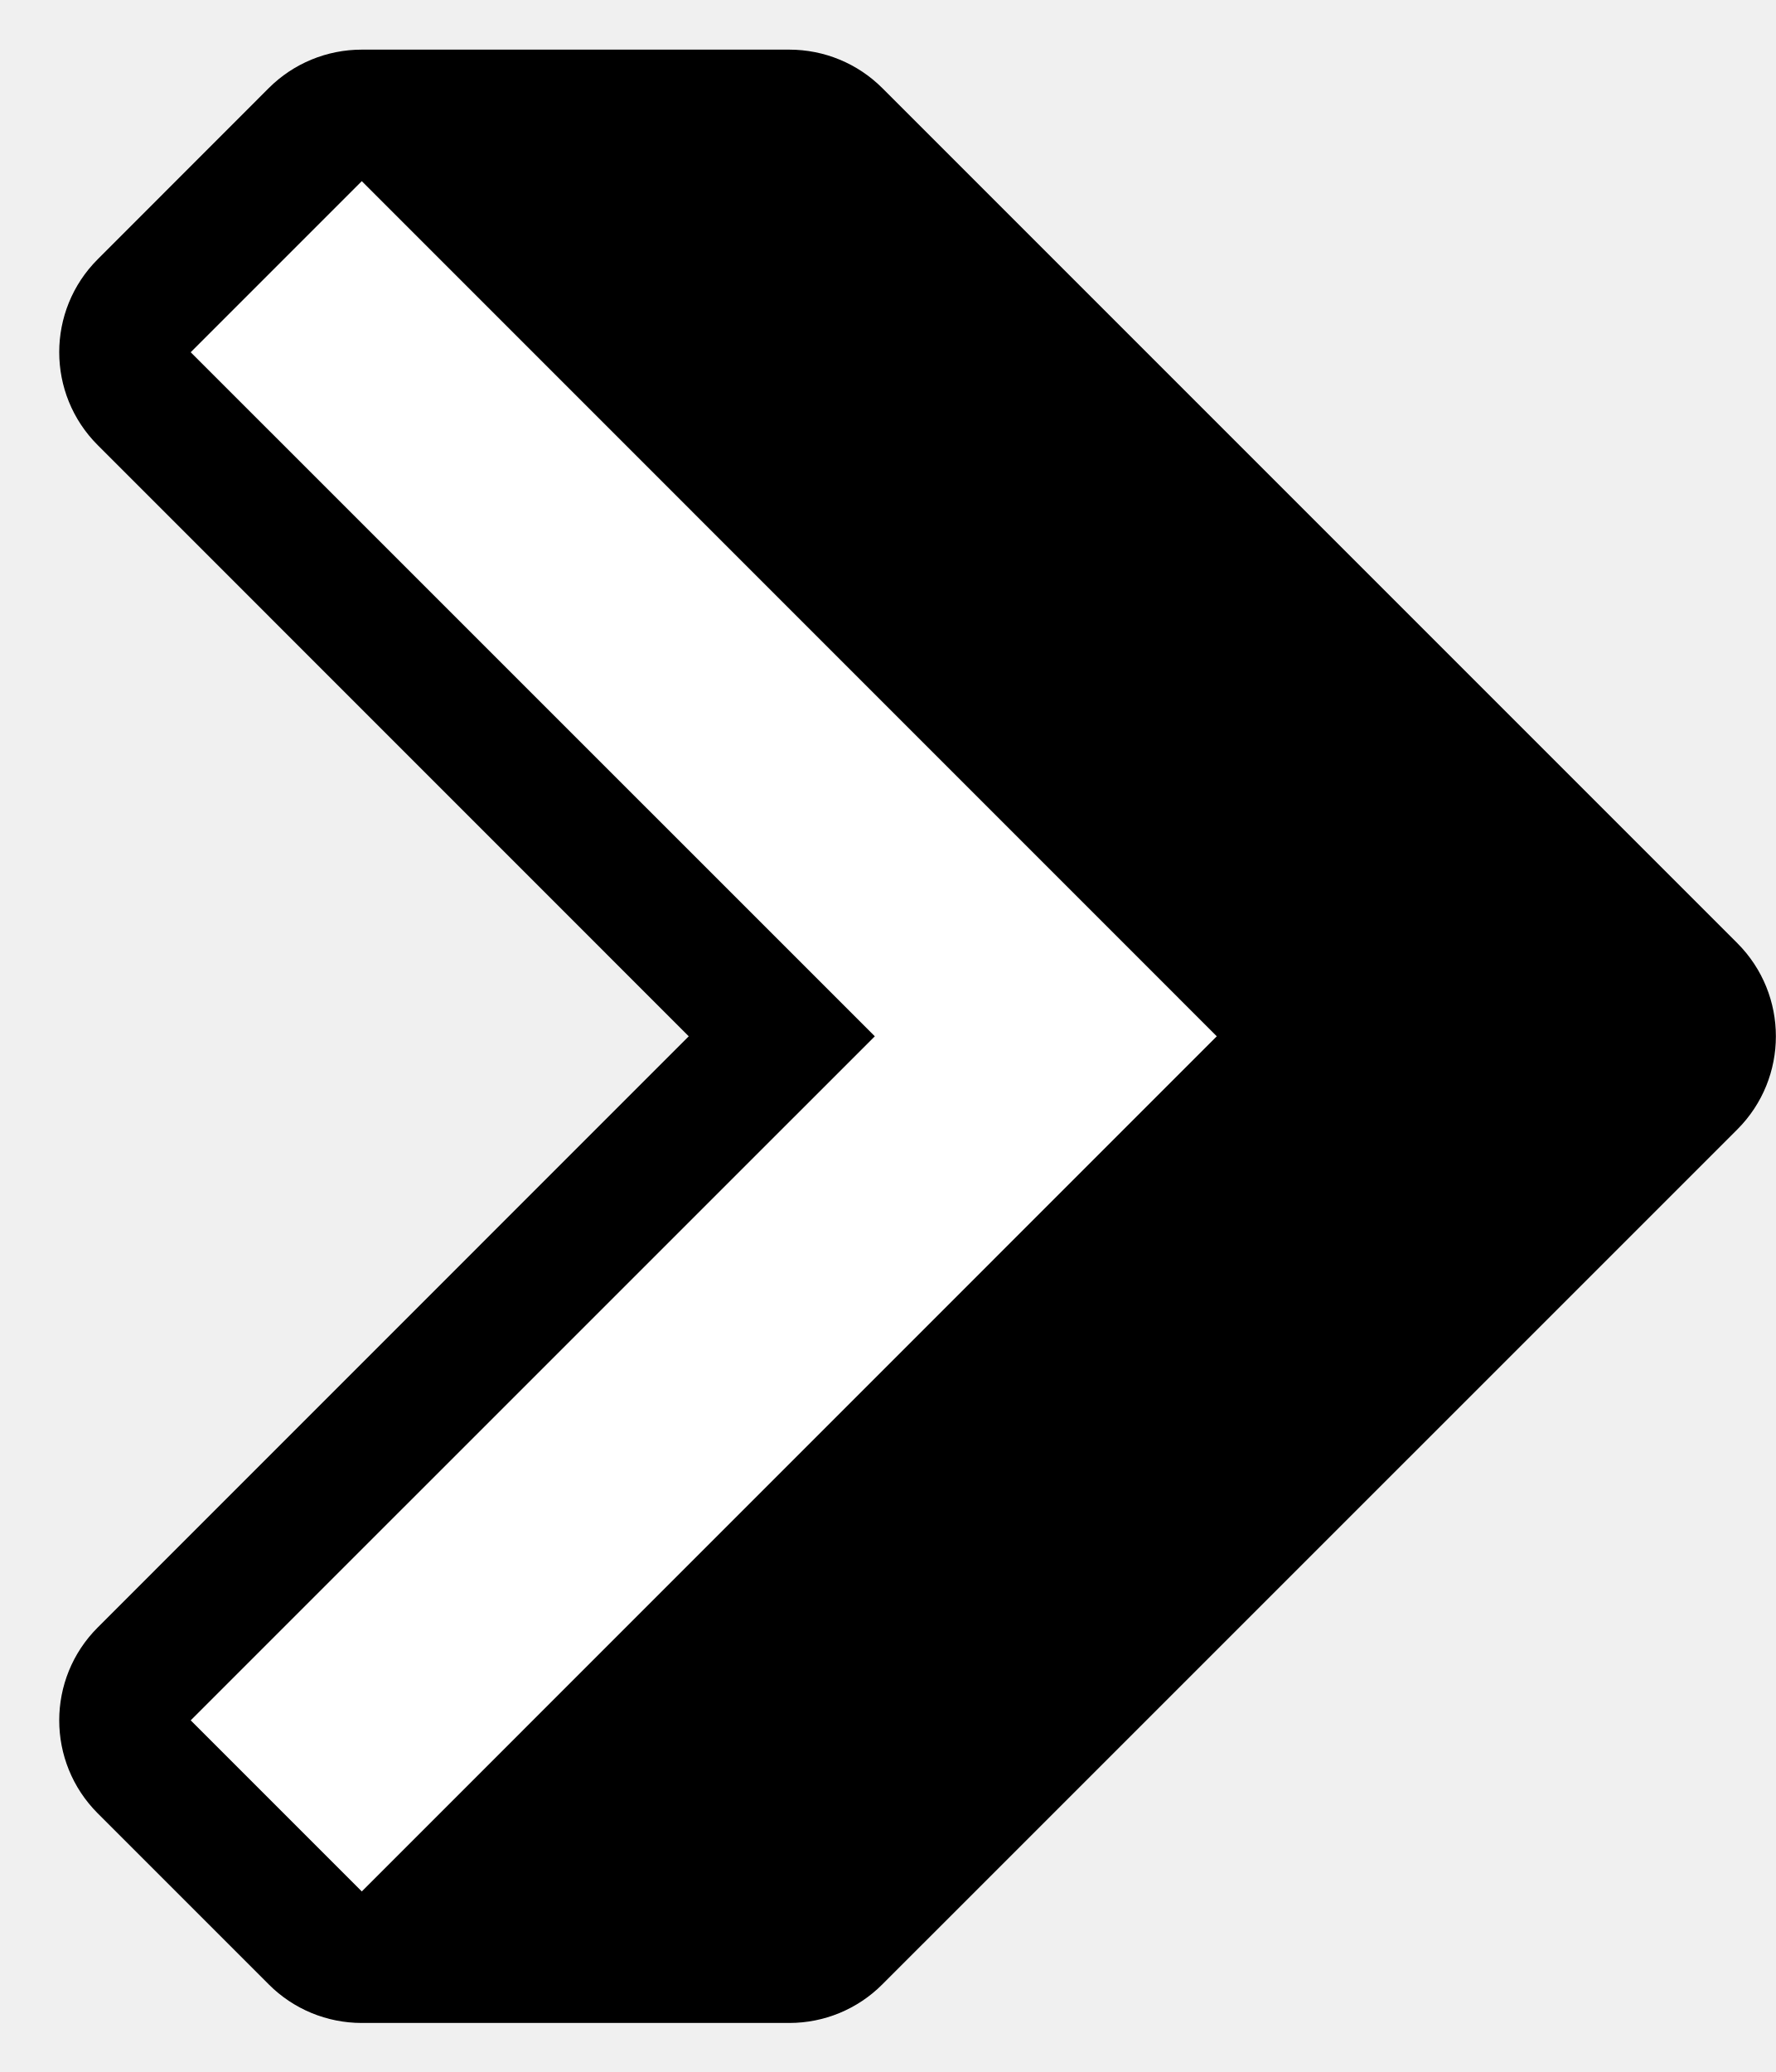
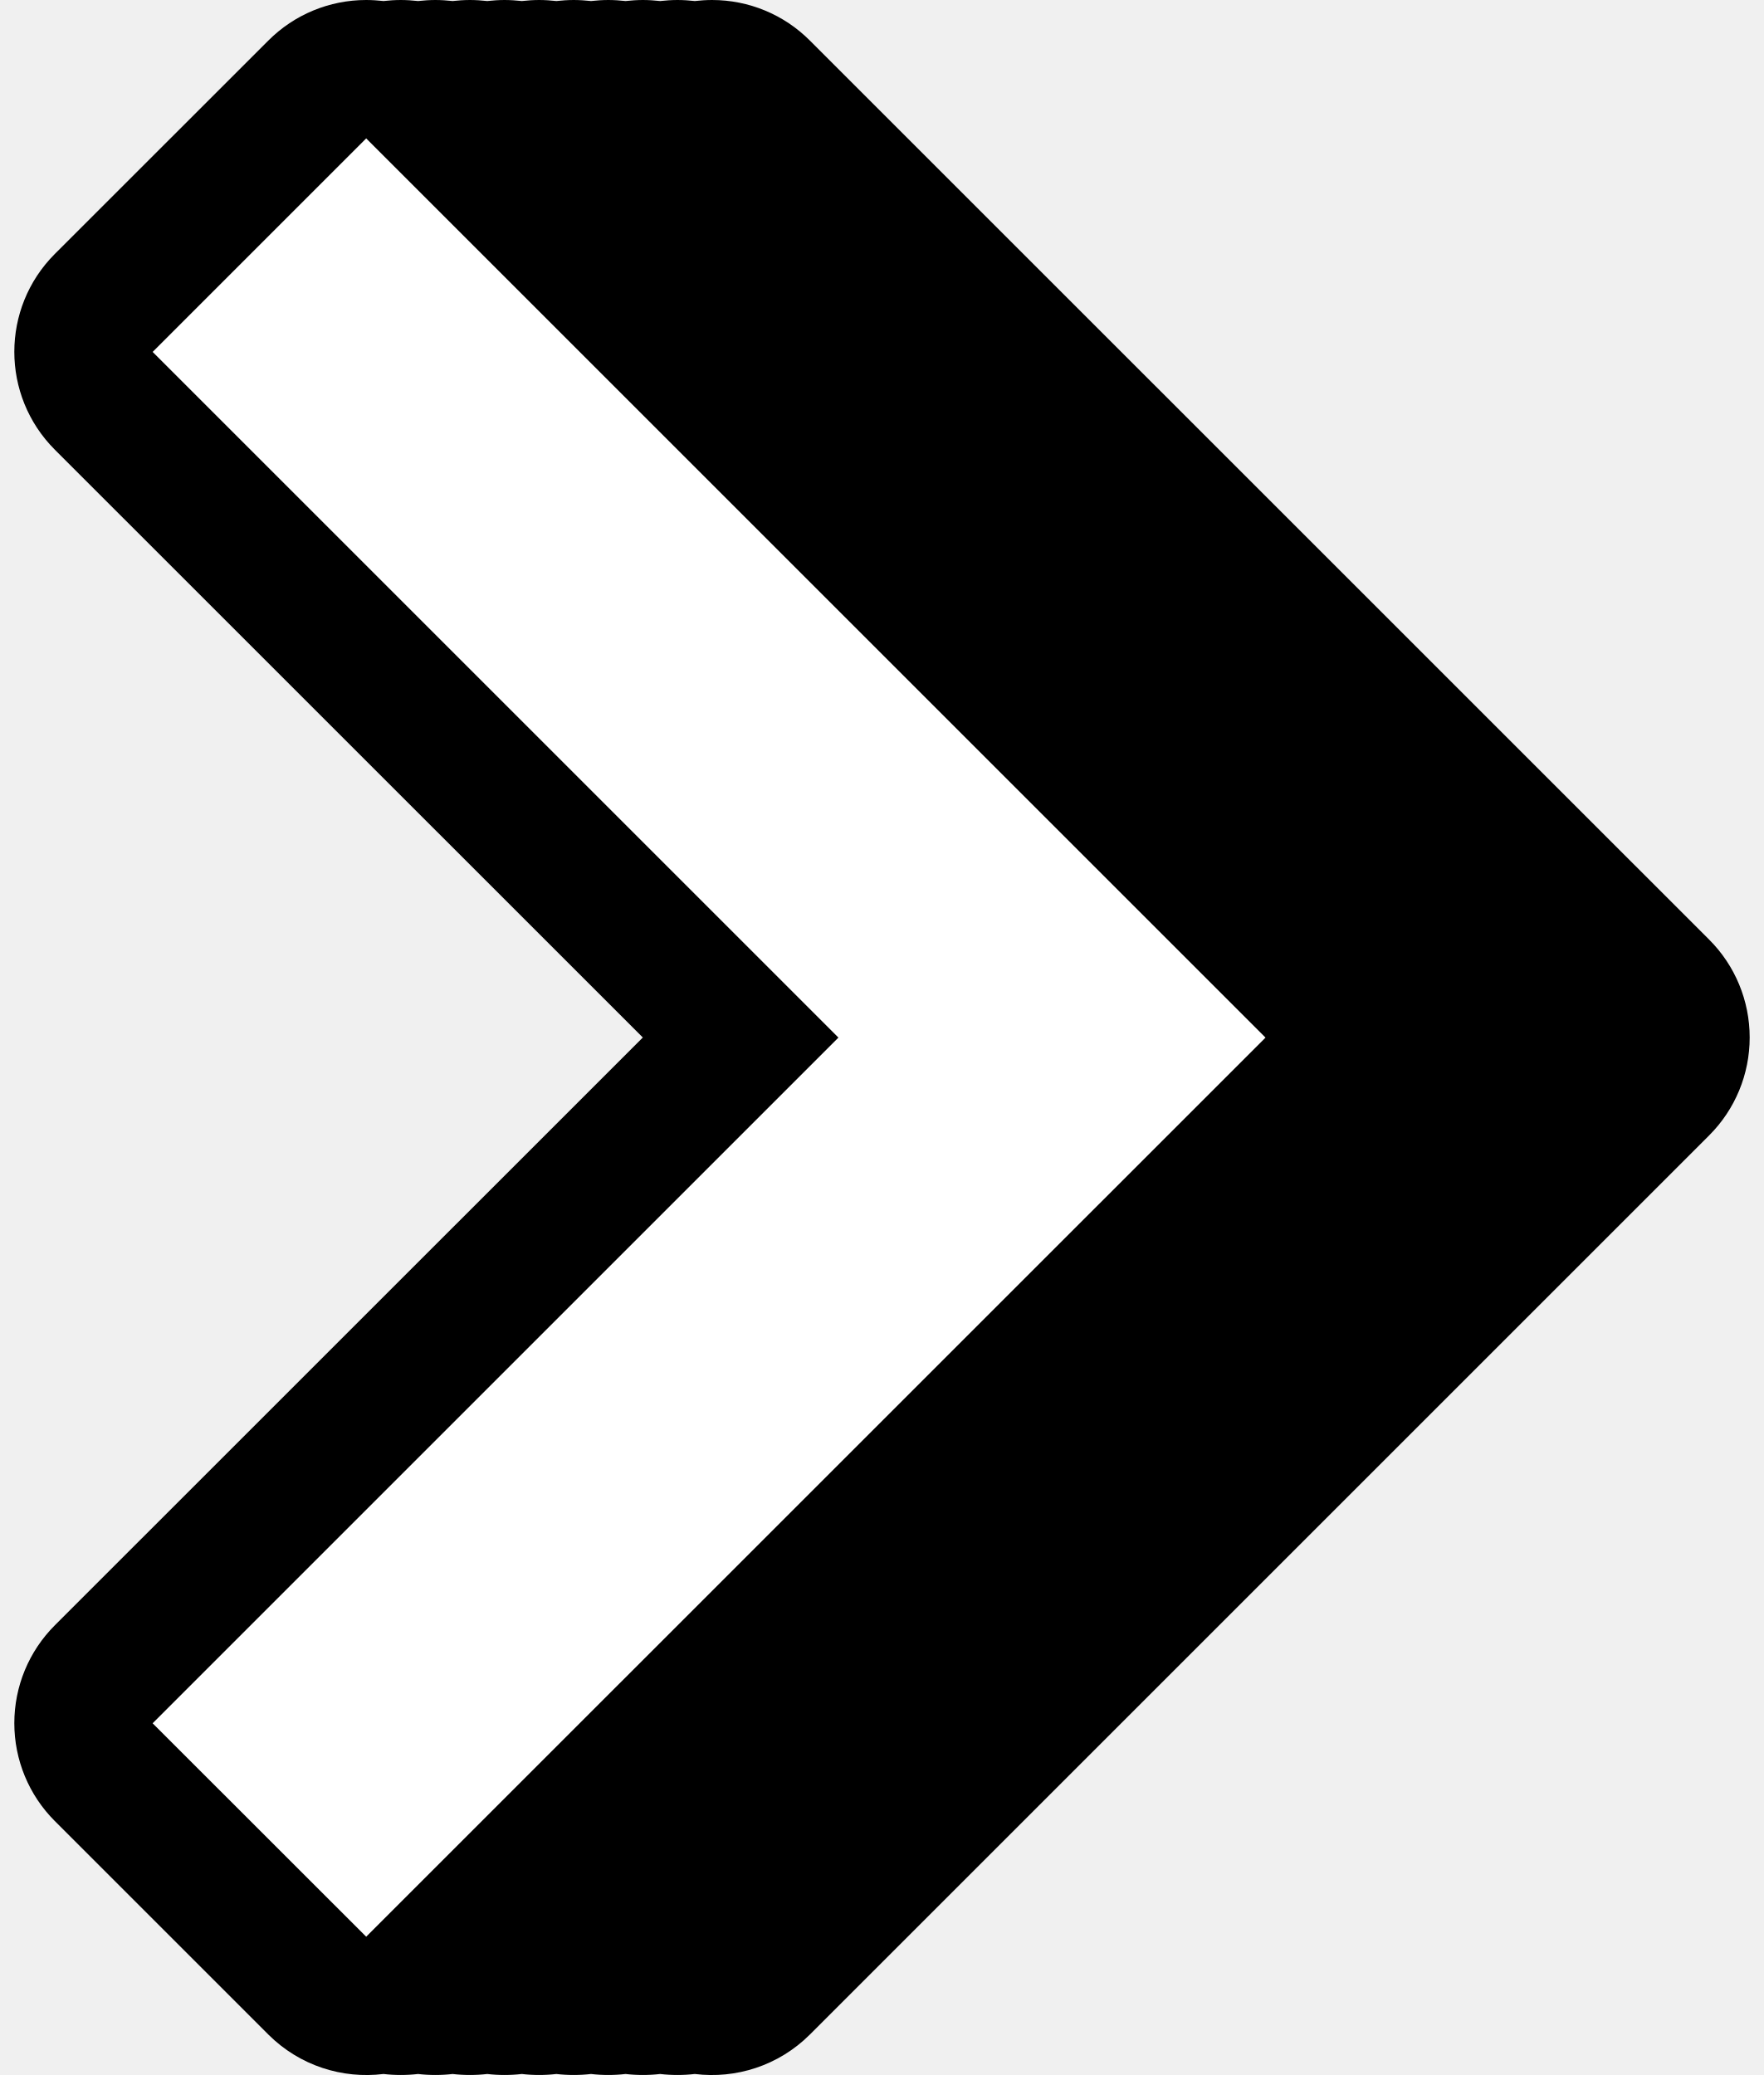
- <svg xmlns="http://www.w3.org/2000/svg" width="18" height="21" viewBox="0 0 18 21" fill="none">
-   <path d="M2.724 20.112C2.974 20.363 3.313 20.503 3.667 20.503C5.111 20.503 6.556 20.503 8 20.503C8.354 20.503 8.693 20.363 8.943 20.112L17.61 11.446C18.13 10.925 18.13 10.081 17.61 9.56L8.943 0.893C8.693 0.643 8.354 0.503 8 0.503C6.556 0.503 5.111 0.503 3.667 0.503C3.313 0.503 2.974 0.643 2.724 0.893L0.991 2.627C0.47 3.147 0.47 3.992 0.991 4.512L6.981 10.503L0.991 16.494C0.47 17.014 0.47 17.858 0.991 18.379L2.724 20.112Z" fill="black" />
-   <path fill-rule="evenodd" clip-rule="evenodd" d="M1.933 17.436L3.667 19.17L12.333 10.503L3.667 1.836L1.933 3.57L8.867 10.503L1.933 17.436Z" fill="white" />
+ <svg xmlns="http://www.w3.org/2000/svg" width="17" height="20" viewBox="0 0 17 20" fill="none">
+   <path d="M2.586 0.391C2.836 0.14 3.175 0 3.529 0C3.585 0 3.641 0.004 3.696 0.01C3.751 0.004 3.806 0 3.862 0C3.918 0 3.974 0.004 4.029 0.01C4.084 0.004 4.14 0 4.196 0C4.252 0 4.307 0.004 4.362 0.01C4.417 0.004 4.473 0 4.529 0C4.585 0 4.641 0.004 4.696 0.01C4.751 0.004 4.806 0 4.862 0C4.918 0 4.974 0.004 5.029 0.01C5.084 0.004 5.14 0 5.196 0C5.252 0 5.307 0.004 5.362 0.01C5.417 0.004 5.473 0 5.529 0C5.585 0 5.641 0.004 5.696 0.01C5.751 0.004 5.806 0 5.862 0C5.918 0 5.974 0.004 6.029 0.01C6.084 0.004 6.14 0 6.196 0C6.252 0 6.307 0.004 6.362 0.01C6.417 0.004 6.473 0 6.529 0C6.585 0 6.641 0.004 6.696 0.01C6.751 0.004 6.806 0 6.862 0C7.216 0 7.555 0.14 7.805 0.391L16.472 9.057C16.722 9.307 16.862 9.646 16.862 10C16.862 10.354 16.722 10.693 16.472 10.943L7.805 19.61C7.502 19.912 7.09 20.039 6.696 19.99C6.585 20.003 6.473 20.003 6.362 19.99C6.252 20.003 6.14 20.003 6.029 19.99C5.918 20.003 5.806 20.003 5.696 19.99C5.585 20.003 5.473 20.003 5.362 19.99C5.252 20.003 5.14 20.003 5.029 19.99C4.918 20.003 4.806 20.003 4.696 19.99C4.585 20.003 4.473 20.003 4.362 19.99C4.252 20.003 4.14 20.003 4.029 19.99C3.918 20.003 3.806 20.003 3.696 19.99C3.301 20.039 2.889 19.912 2.586 19.61L0.528 17.552C0.278 17.302 0.138 16.963 0.138 16.609C0.138 16.255 0.278 15.916 0.528 15.666L6.195 10L0.528 4.334C0.008 3.813 0.008 2.969 0.528 2.448L2.586 0.391Z" fill="black" />
+   <path d="M1.471 3.392L3.529 1.334L12.196 10.001L3.529 18.667L1.471 16.61L8.08 10.001L1.471 3.392Z" fill="white" />
</svg>
